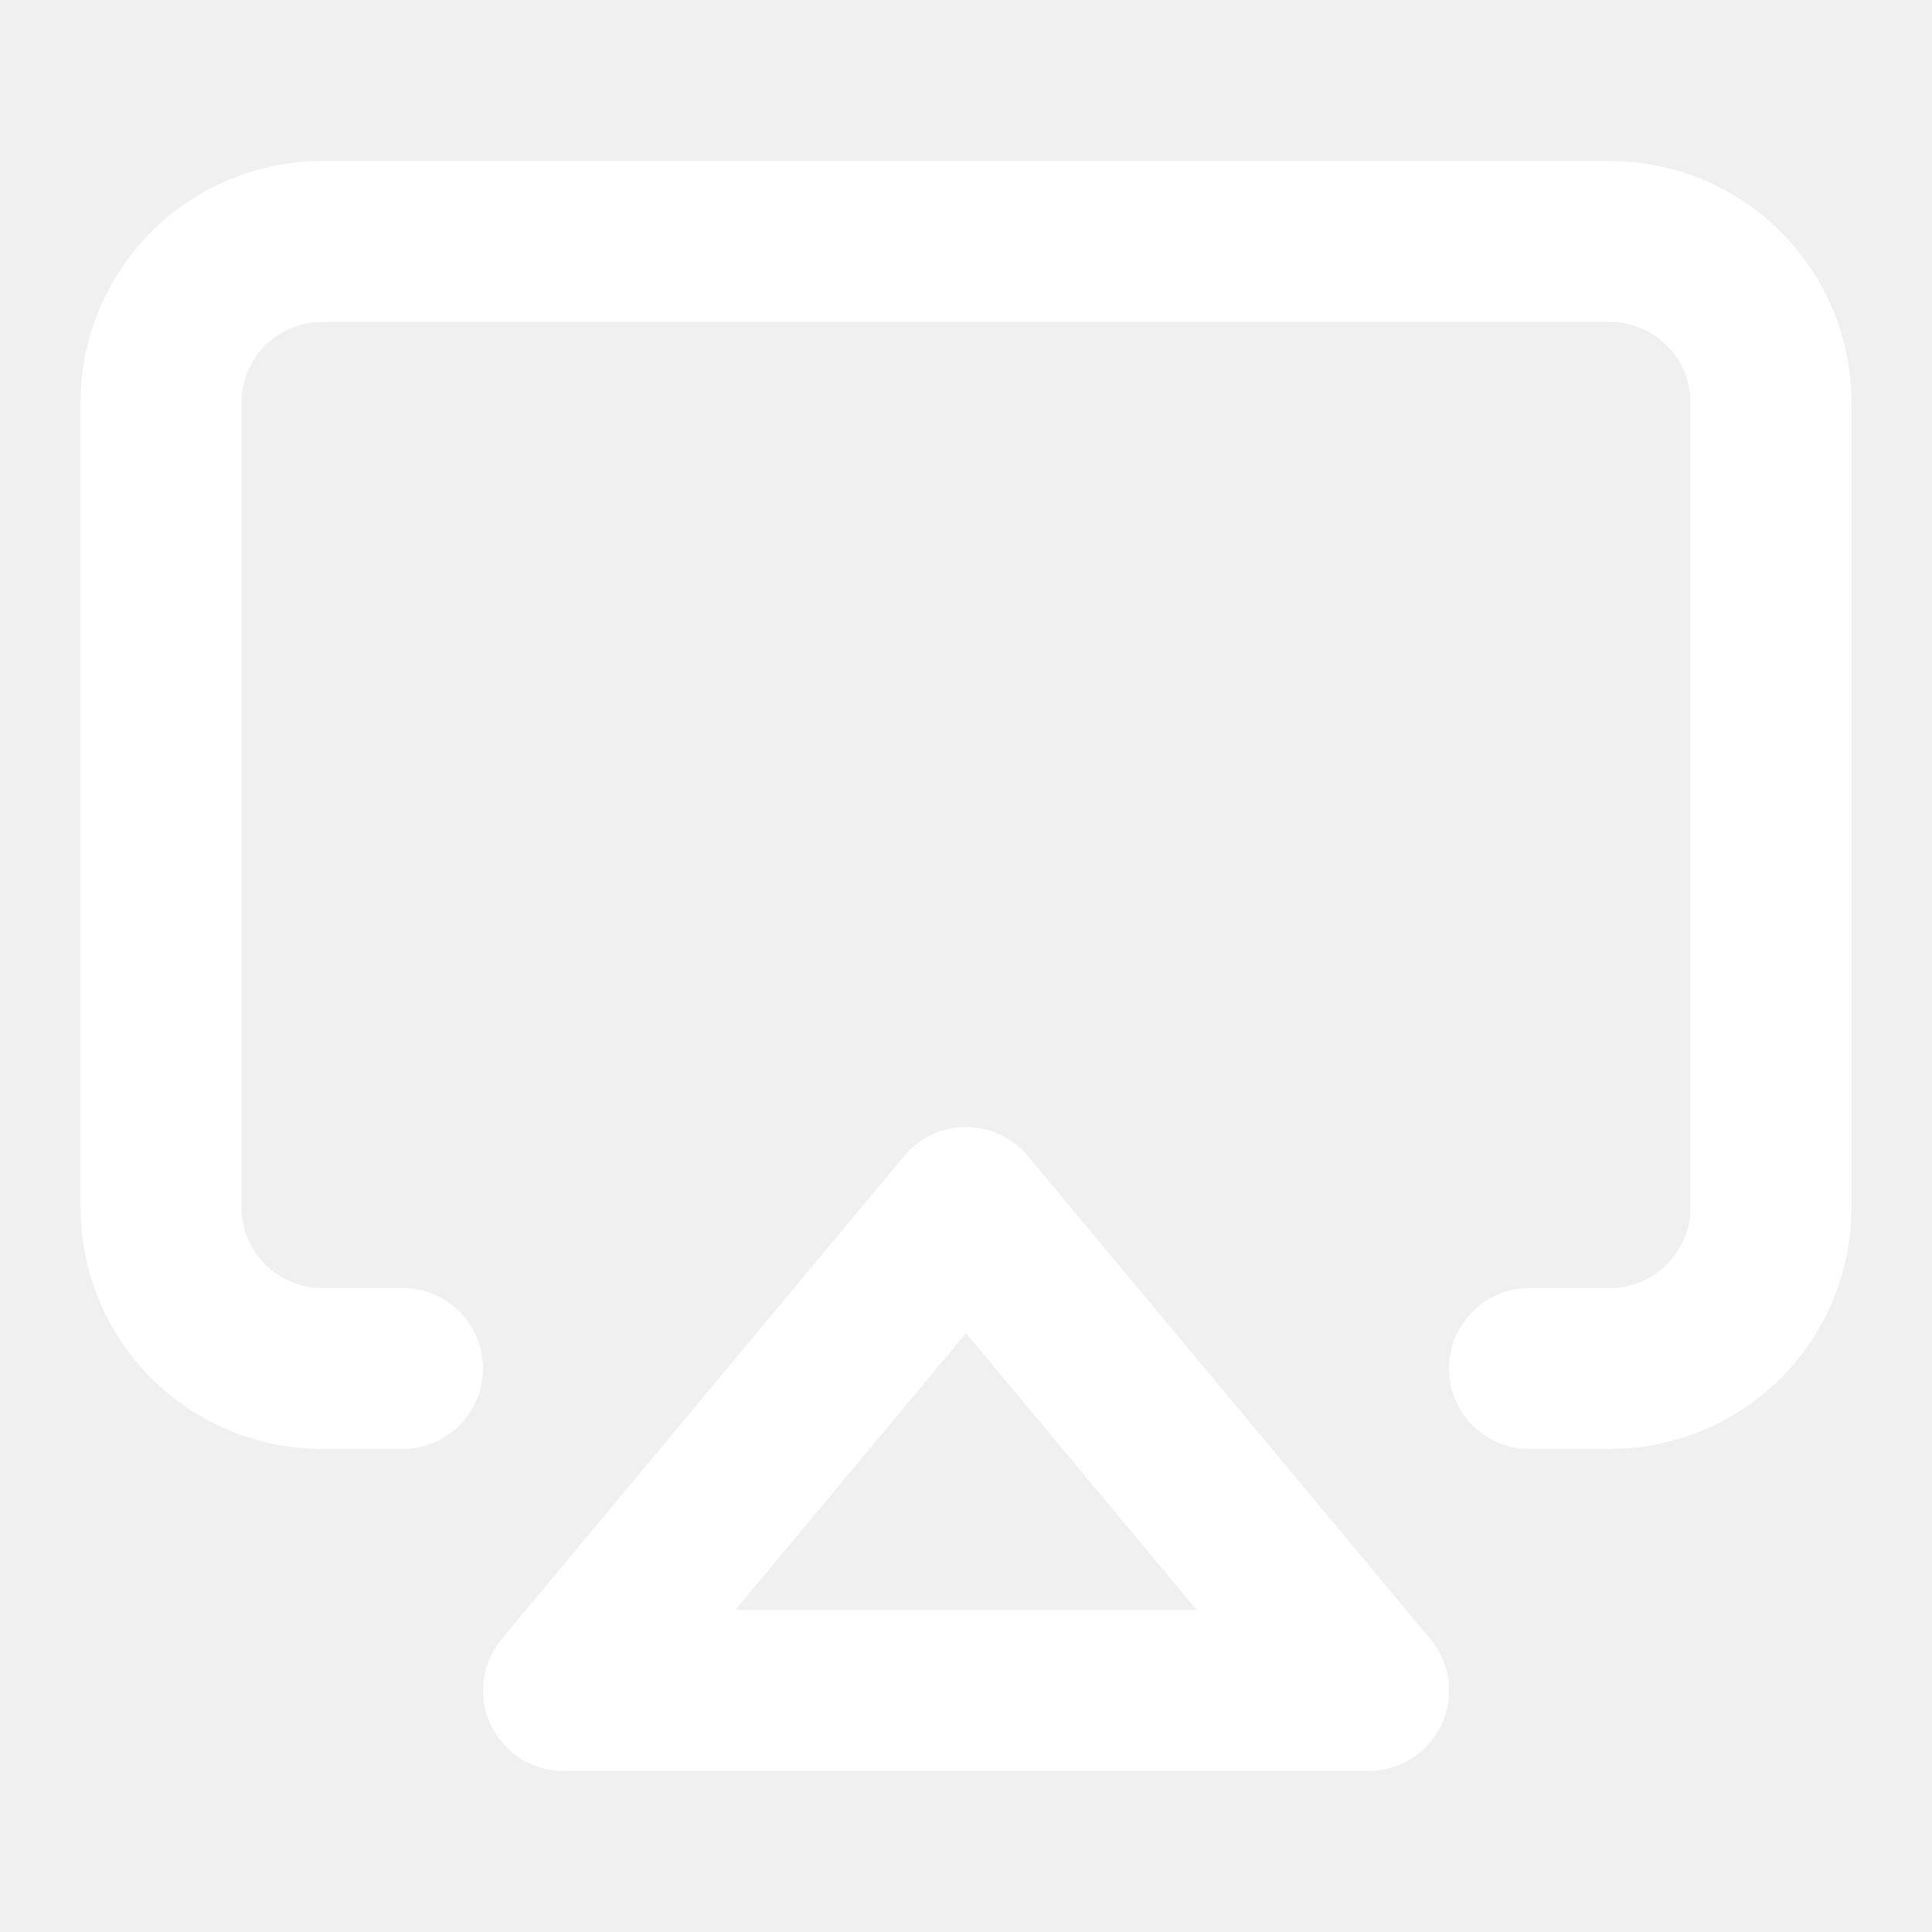
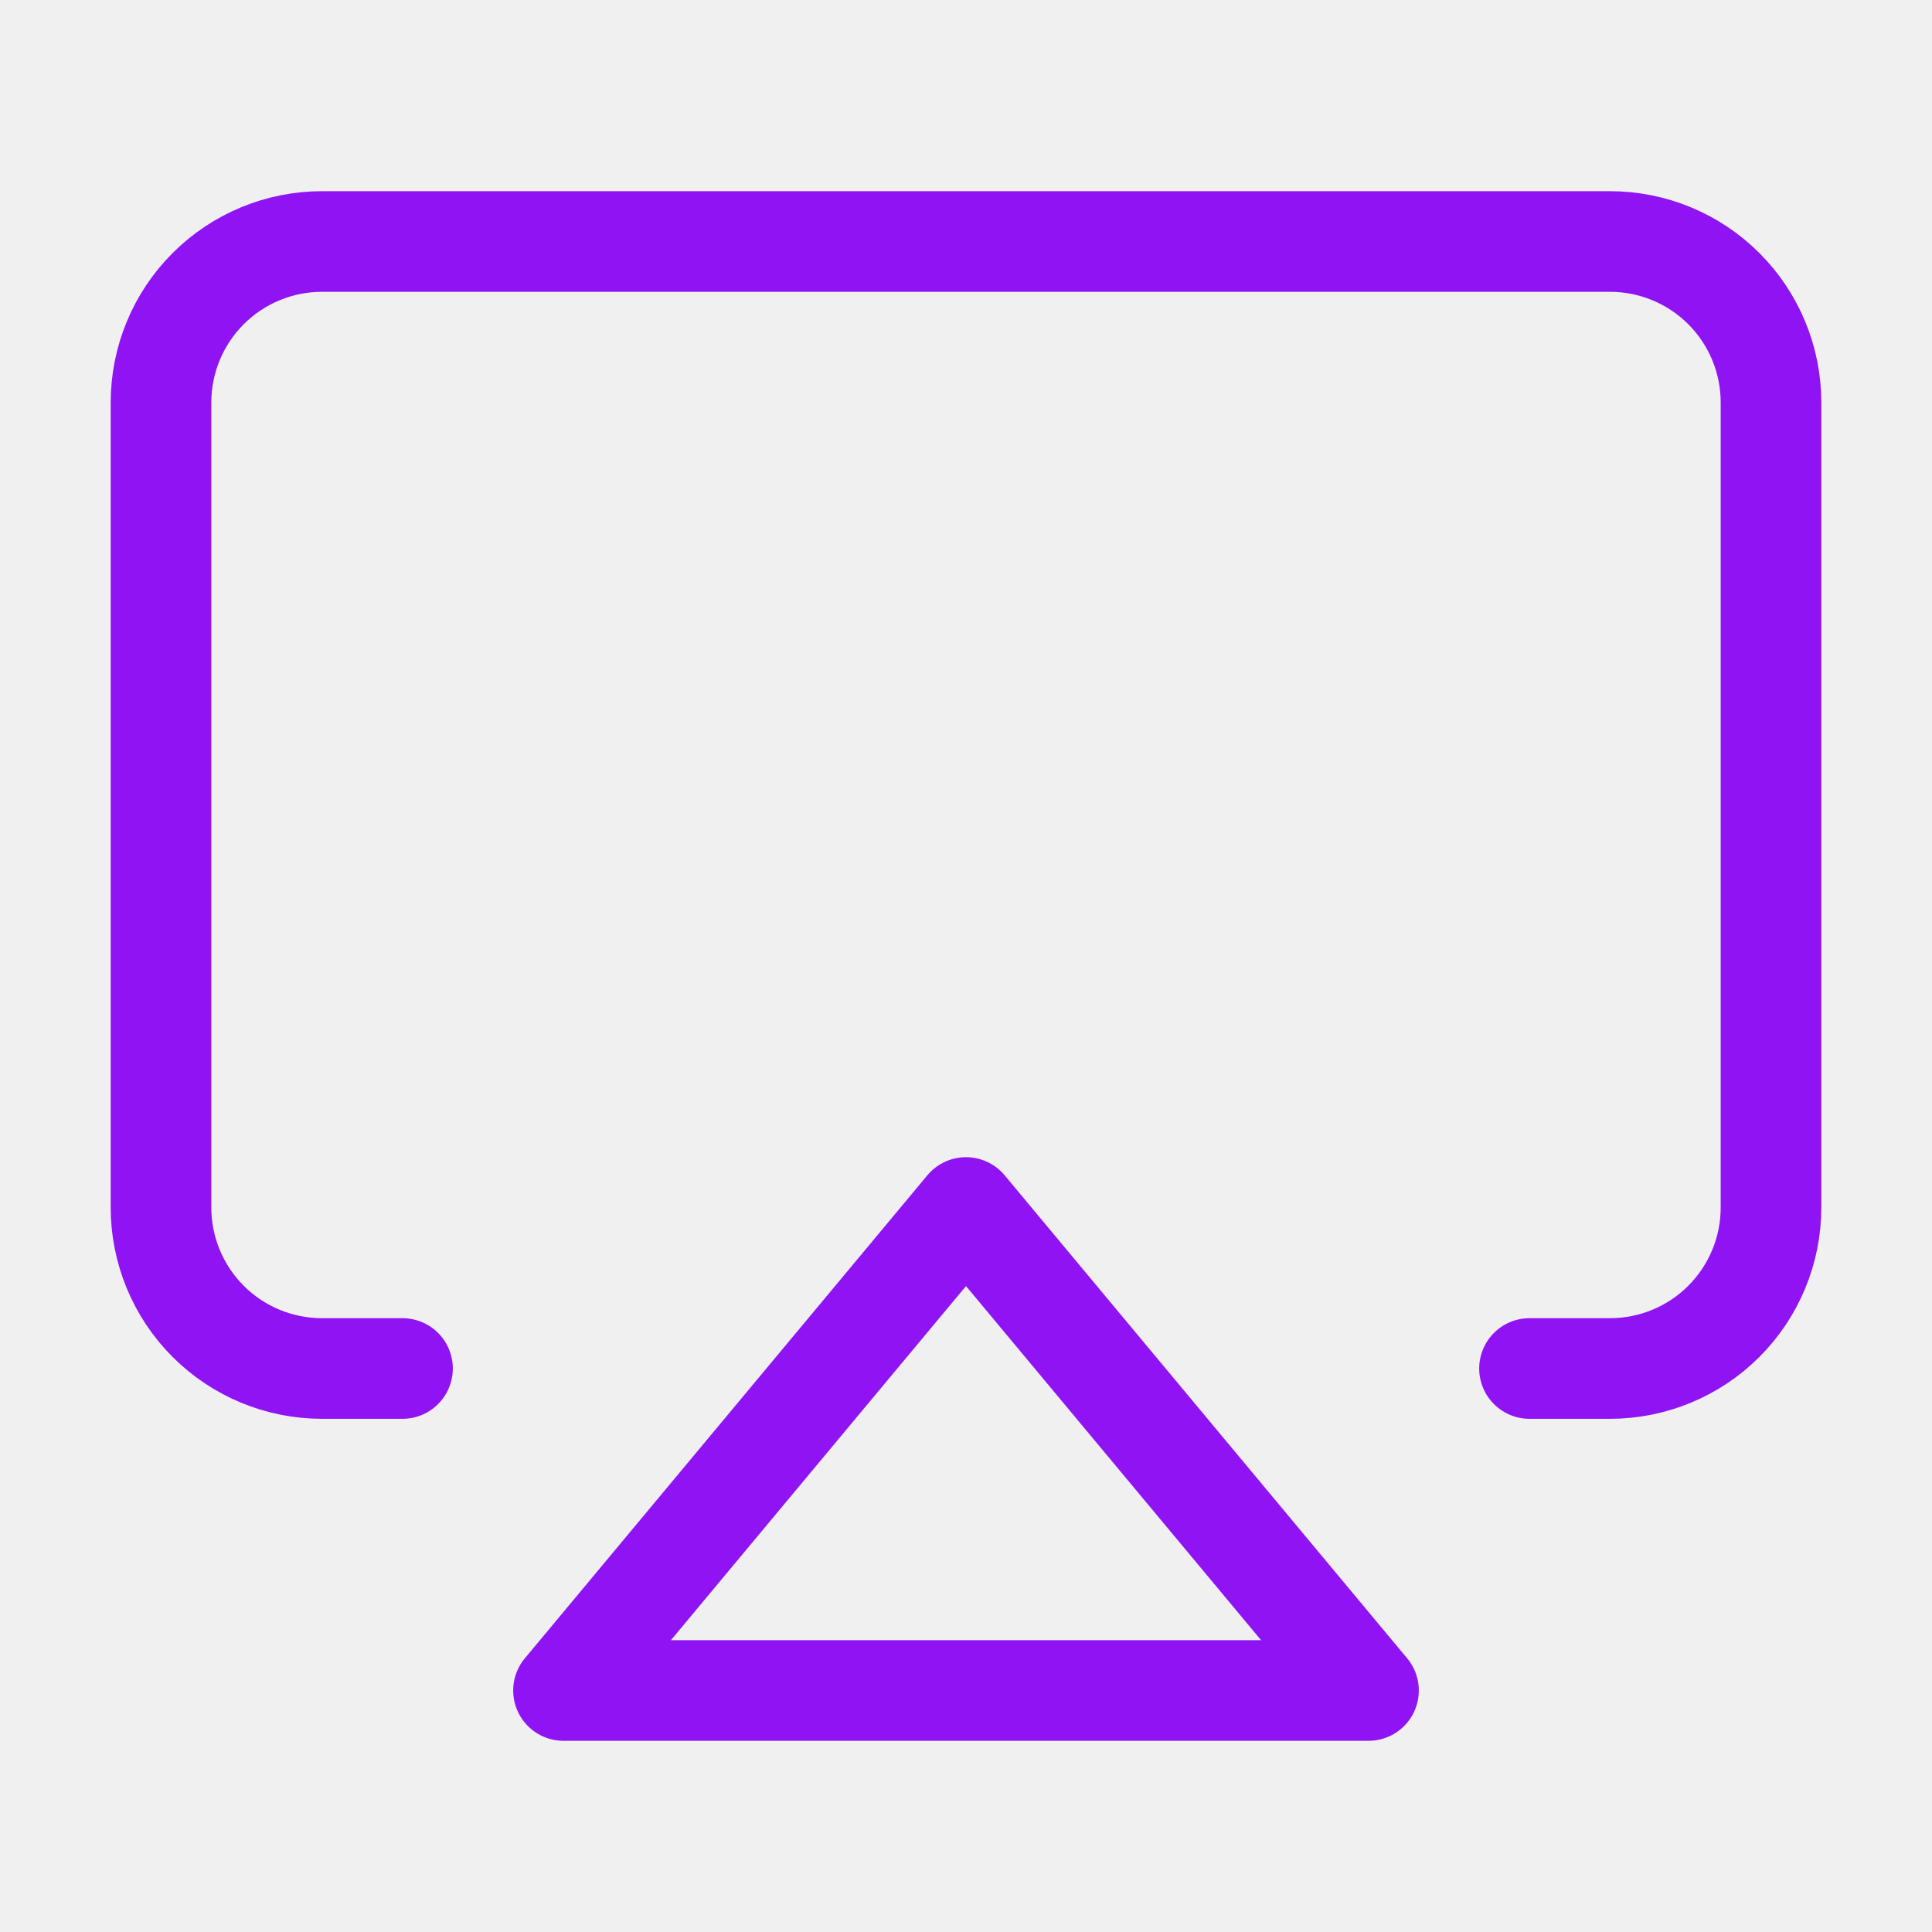
- <svg xmlns="http://www.w3.org/2000/svg" width="24" height="24" viewBox="0 0 24 24" fill="none">
-   <path d="M5 17H4C3.47 17 2.961 16.789 2.586 16.414C2.211 16.039 2 15.53 2 15V5C2 4.47 2.211 3.961 2.586 3.586C2.961 3.211 3.47 3 4 3H20C20.53 3 21.039 3.211 21.414 3.586C21.789 3.961 22 4.47 22 5V15C22 15.53 21.789 16.039 21.414 16.414C21.039 16.789 20.53 17 20 17H19" stroke="white" stroke-width="2" stroke-linecap="round" stroke-linejoin="round" />
-   <path d="M12 15L17 21H7L12 15Z" stroke="white" stroke-width="2" stroke-linecap="round" stroke-linejoin="round" />
+ <svg xmlns="http://www.w3.org/2000/svg" width="96" height="96" viewBox="0 0 96 96" fill="none">
+   <path d="M20 68H16C13.878 68 11.843 67.157 10.343 65.657C8.843 64.157 8 62.122 8 60V20C8 17.878 8.843 15.843 10.343 14.343C11.843 12.843 13.878 12 16 12H80C82.122 12 84.157 12.843 85.657 14.343C87.157 15.843 88 17.878 88 20V60C88 62.122 87.157 64.157 85.657 65.657C84.157 67.157 82.122 68 80 68H76" stroke="#9013F3" stroke-width="5" stroke-linecap="round" stroke-linejoin="round" />
+   <path d="M48 60L68 84H28L48 60Z" stroke="#9013F3" stroke-width="5" stroke-linecap="round" stroke-linejoin="round" />
</svg>
